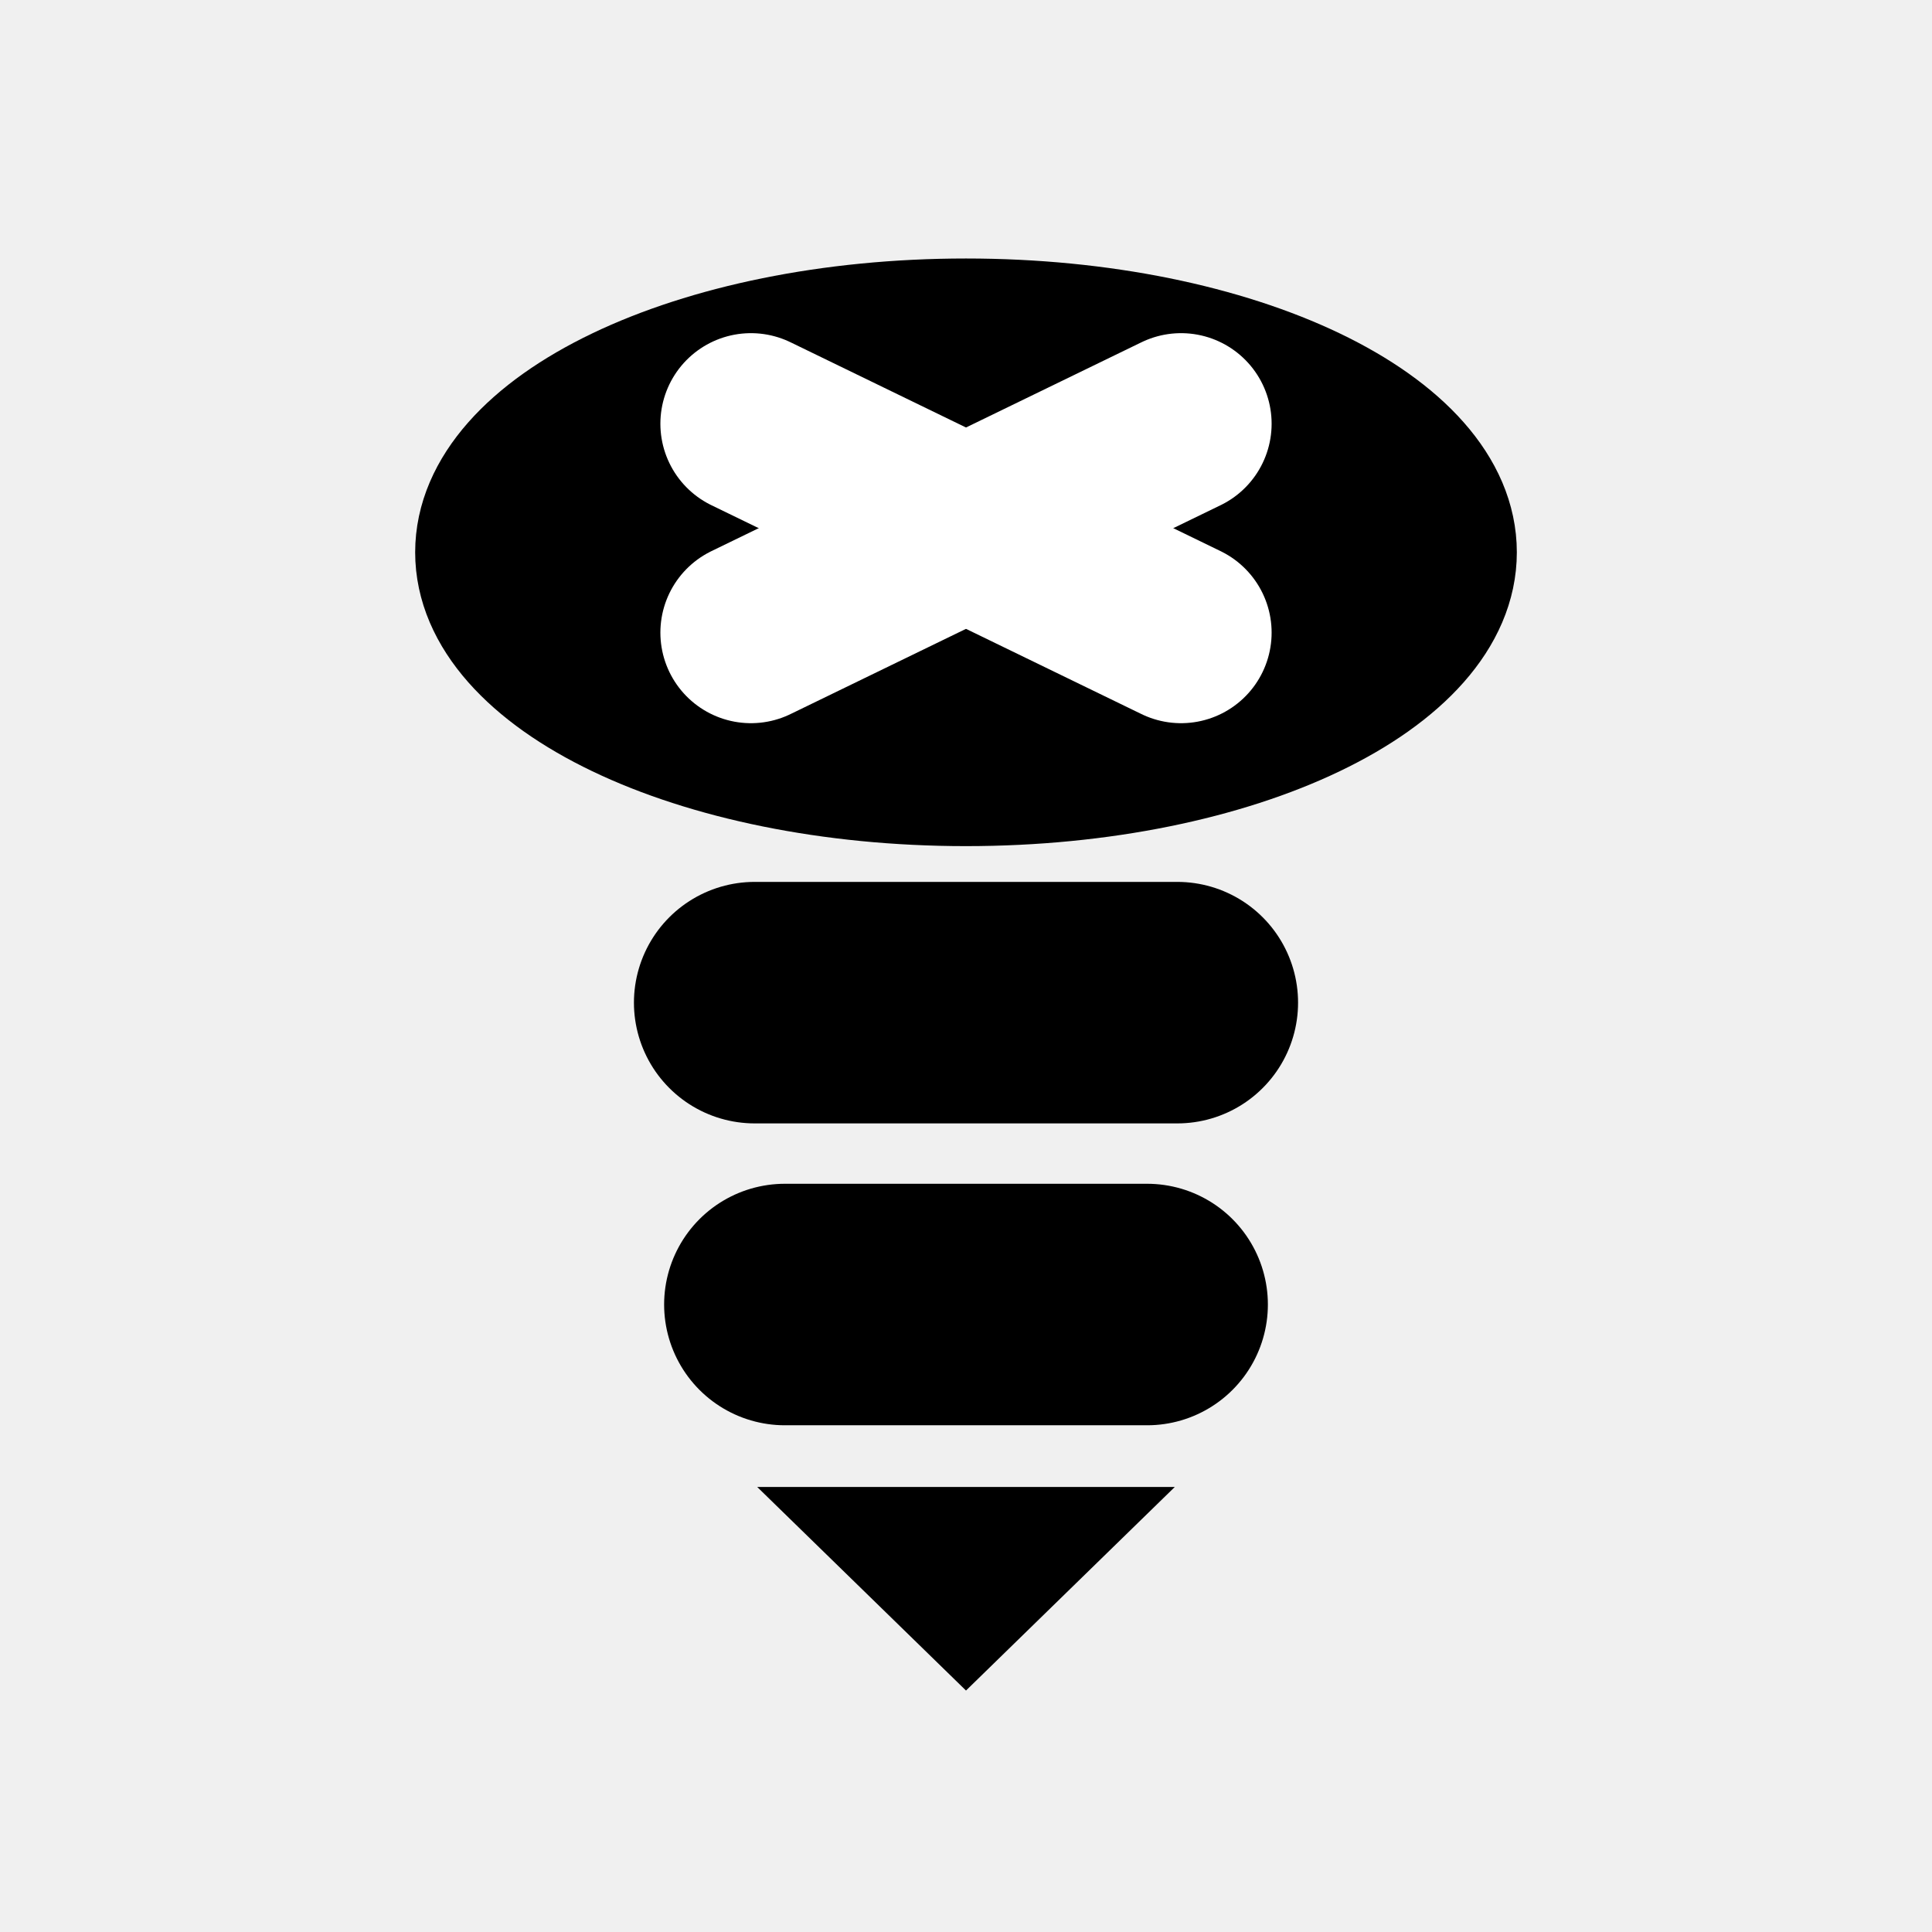
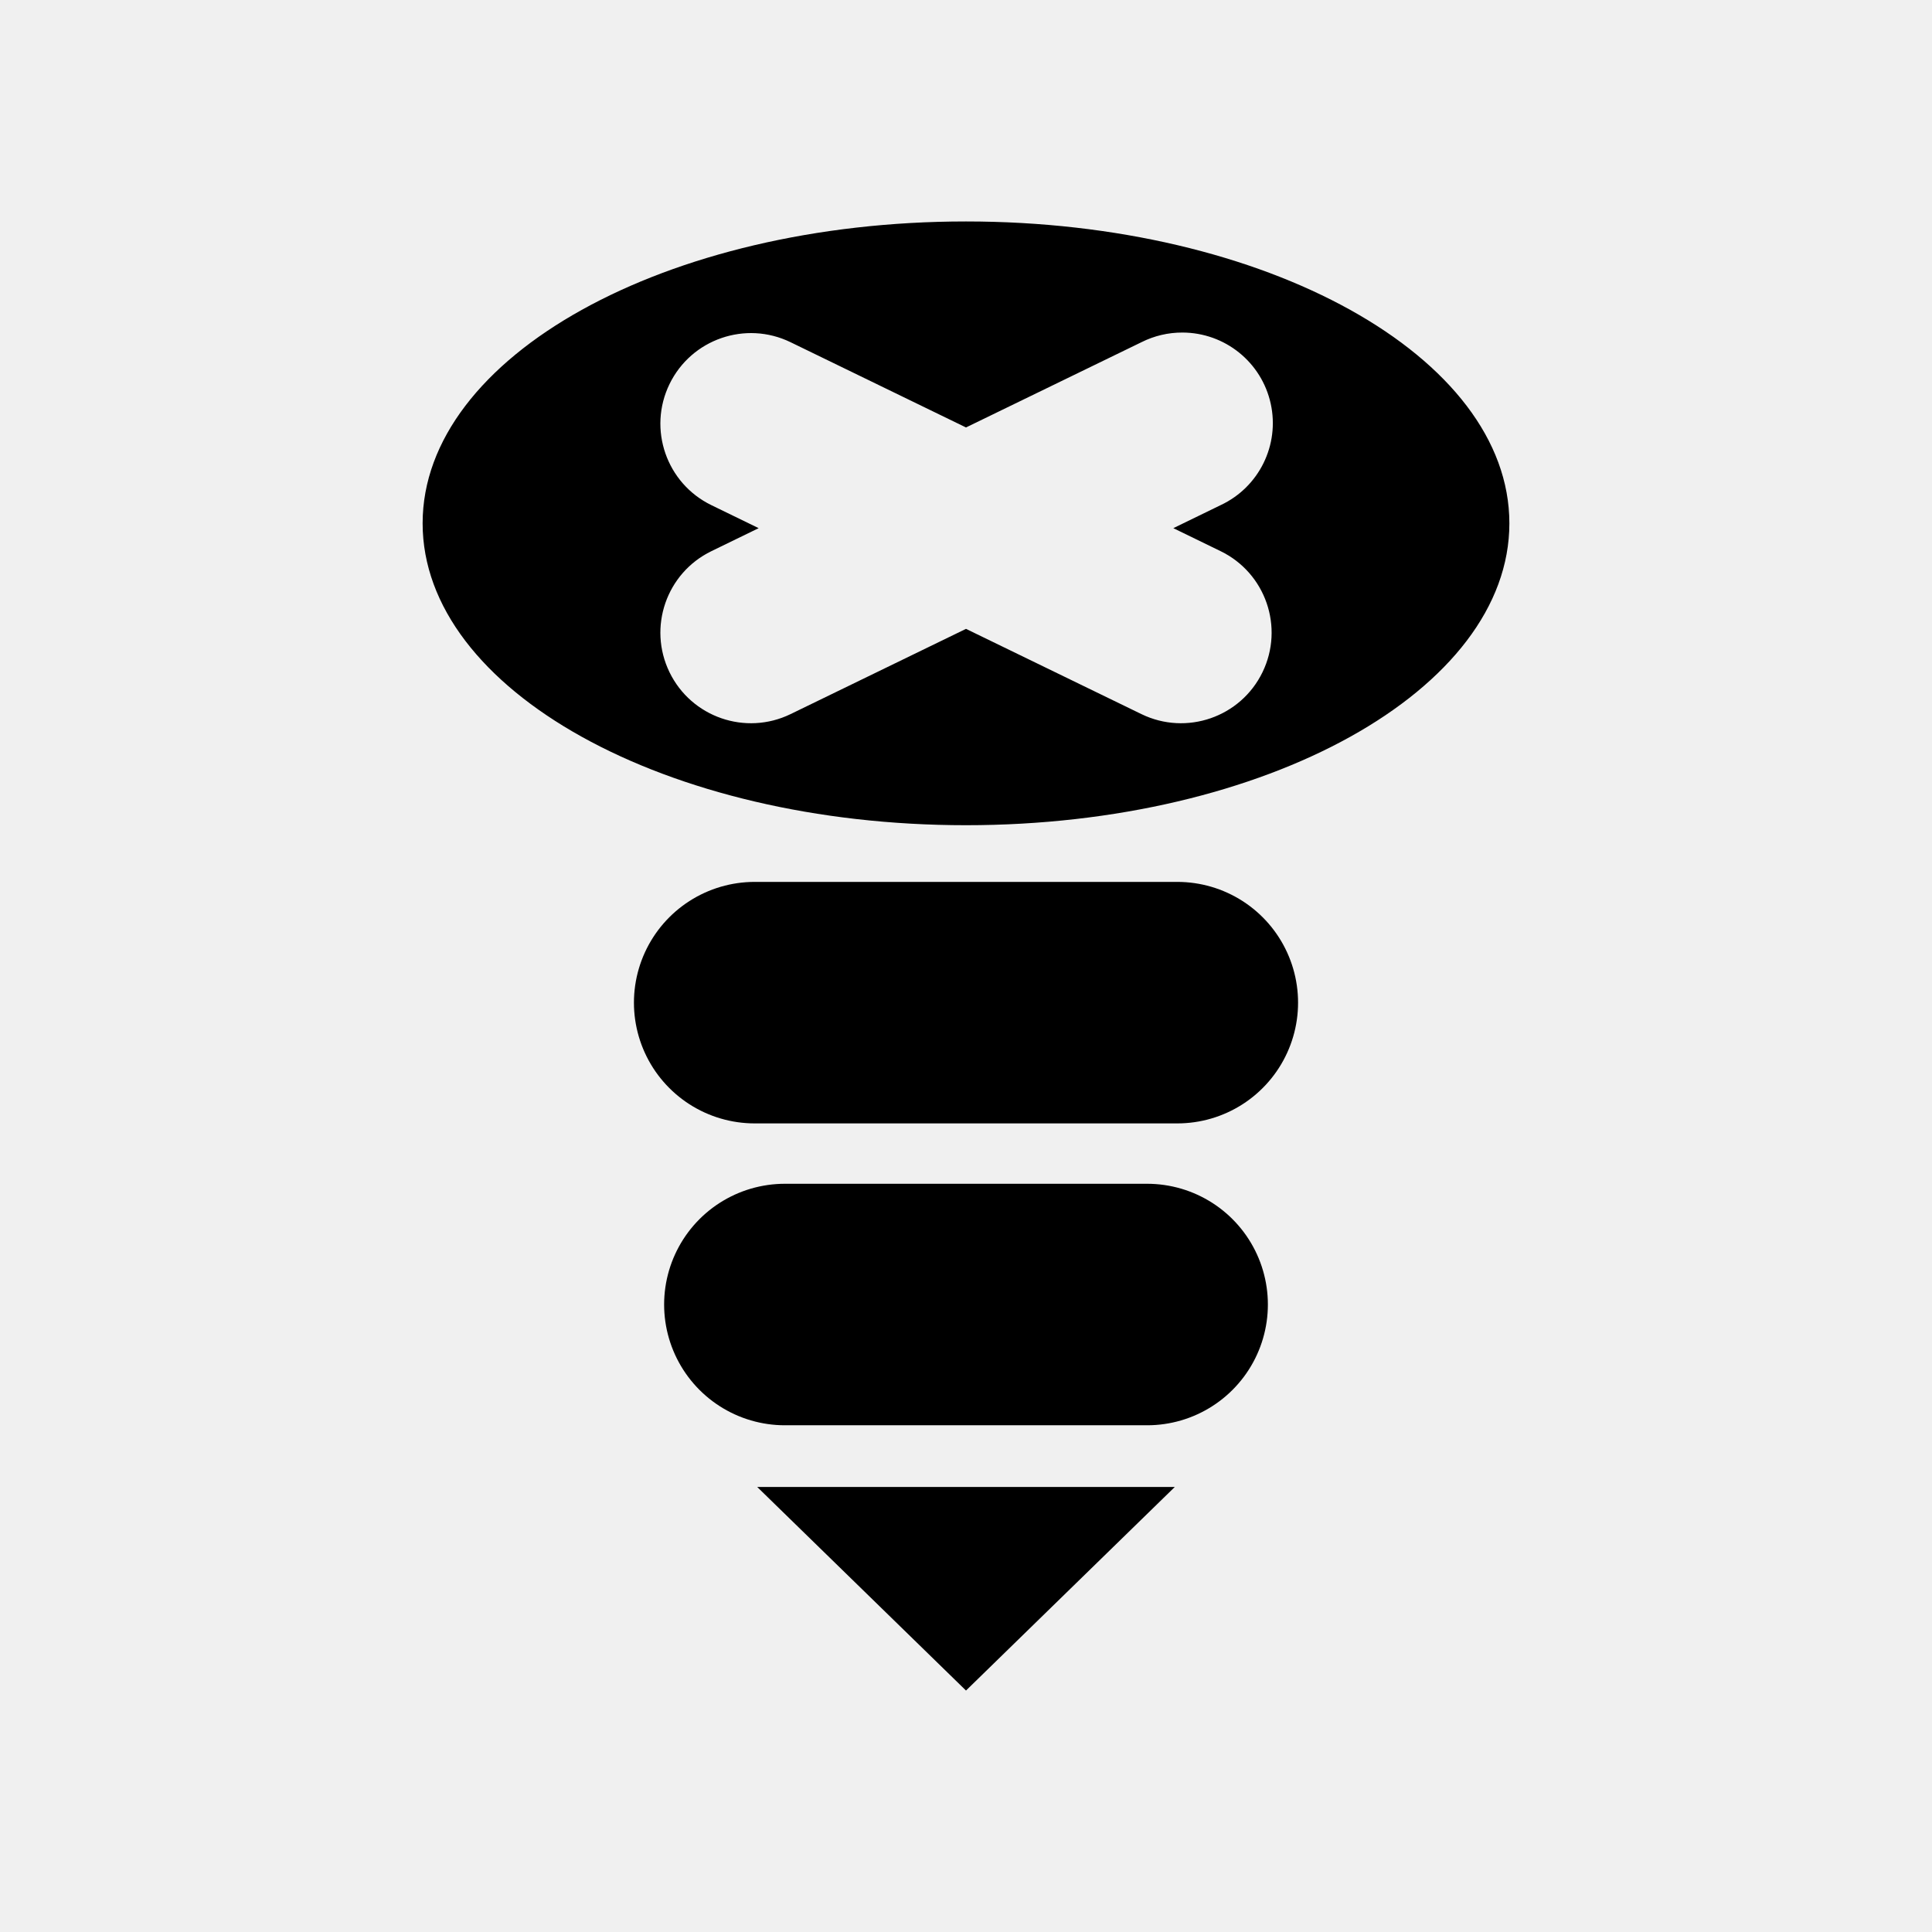
<svg xmlns="http://www.w3.org/2000/svg" width="32px" height="32px" viewBox="0 0 32 32" version="1.1" id="SVGRoot">
  <defs id="defs3713" />
  <g id="layer1">
    <path style="opacity:1;vector-effect:none;fill:#000000;fill-opacity:1;fill-rule:nonzero;stroke:#000000;stroke-width:4;stroke-linecap:round;stroke-linejoin:round;stroke-miterlimit:4;stroke-dasharray:none;stroke-dashoffset:1.5;stroke-opacity:1;paint-order:markers fill stroke" d="m 19.5,16.607 h -7 z" id="path4537" />
    <path style="opacity:1;vector-effect:none;fill:#000000;fill-opacity:1;fill-rule:nonzero;stroke:#000000;stroke-width:4;stroke-linecap:round;stroke-linejoin:round;stroke-miterlimit:4;stroke-dasharray:none;stroke-dashoffset:1.5;stroke-opacity:1;paint-order:markers fill stroke" d="M 19,21.607 H 13 Z" id="ellipse4545" />
    <path style="opacity:1;vector-effect:none;fill:#000000;fill-opacity:1;fill-rule:nonzero;stroke:#000000;stroke-width:2;stroke-linecap:butt;stroke-linejoin:miter;stroke-miterlimit:4;stroke-dasharray:none;stroke-dashoffset:1.5;stroke-opacity:1;paint-order:markers fill stroke" d="m 17,25.629 h -2 l 1,0.975 z" id="ellipse4568" />
-     <ellipse style="opacity:1;vector-effect:none;fill:#000000;fill-opacity:1;fill-rule:nonzero;stroke:#000000;stroke-width:1.897;stroke-linecap:round;stroke-linejoin:round;stroke-miterlimit:4;stroke-dasharray:none;stroke-dashoffset:1.5;stroke-opacity:1;paint-order:markers fill stroke" id="path4535" cx="16" cy="9.148" rx="8.175" ry="3.918" />
-     <g id="g4668" transform="translate(0,-0.3997839)" style="stroke-width:3;stroke-miterlimit:4;stroke-dasharray:none">
-       <path id="path4570" d="M 19.562,7.418 12.438,10.878" style="fill:#fffbfb;fill-opacity:1;stroke:#ffffff;stroke-width:3;stroke-linecap:round;stroke-linejoin:round;stroke-miterlimit:4;stroke-dasharray:none;stroke-opacity:1" />
-       <path id="path4572" d="m 12.438,7.418 7.124,3.46" style="fill:#fffbfb;fill-opacity:1;stroke:#ffffff;stroke-width:3;stroke-linecap:round;stroke-linejoin:round;stroke-miterlimit:4;stroke-dasharray:none;stroke-opacity:1" />
-     </g>
+     <path style="opacity:1;vector-effect:none;fill:#000000;fill-opacity:1;fill-rule:nonzero;stroke:none;stroke-width:2.249;stroke-linecap:round;stroke-linejoin:round;stroke-miterlimit:4;stroke-dasharray:none;stroke-dashoffset:1.5;stroke-opacity:1;paint-order:markers fill stroke" d="M 16 3.668 A 9 5 0 0 0 7 8.668 A 9 5 0 0 0 16 13.668 A 9 5 0 0 0 25 8.668 A 9 5 0 0 0 16 3.668 z M 19.586 5.508 A 1.5 1.5 0 0 1 20.217 8.367 L 19.434 8.748 L 20.217 9.129 A 1.5 1.5 0 0 1 18.906 11.828 L 16 10.416 L 13.094 11.828 A 1.5 1.5 0 1 1 11.783 9.129 L 12.566 8.748 L 11.783 8.367 A 1.5 1.5 0 0 1 13.094 5.668 L 16 7.08 L 18.906 5.668 A 1.5 1.5 0 0 1 19.586 5.508 z " id="path4535" />
+     <g id="g4668" transform="translate(0,-0.3997839)" style="stroke-width:3;stroke-miterlimit:4;stroke-dasharray:none;stroke:#9e9e9e;stroke-opacity:1" />
  </g>
</svg>
